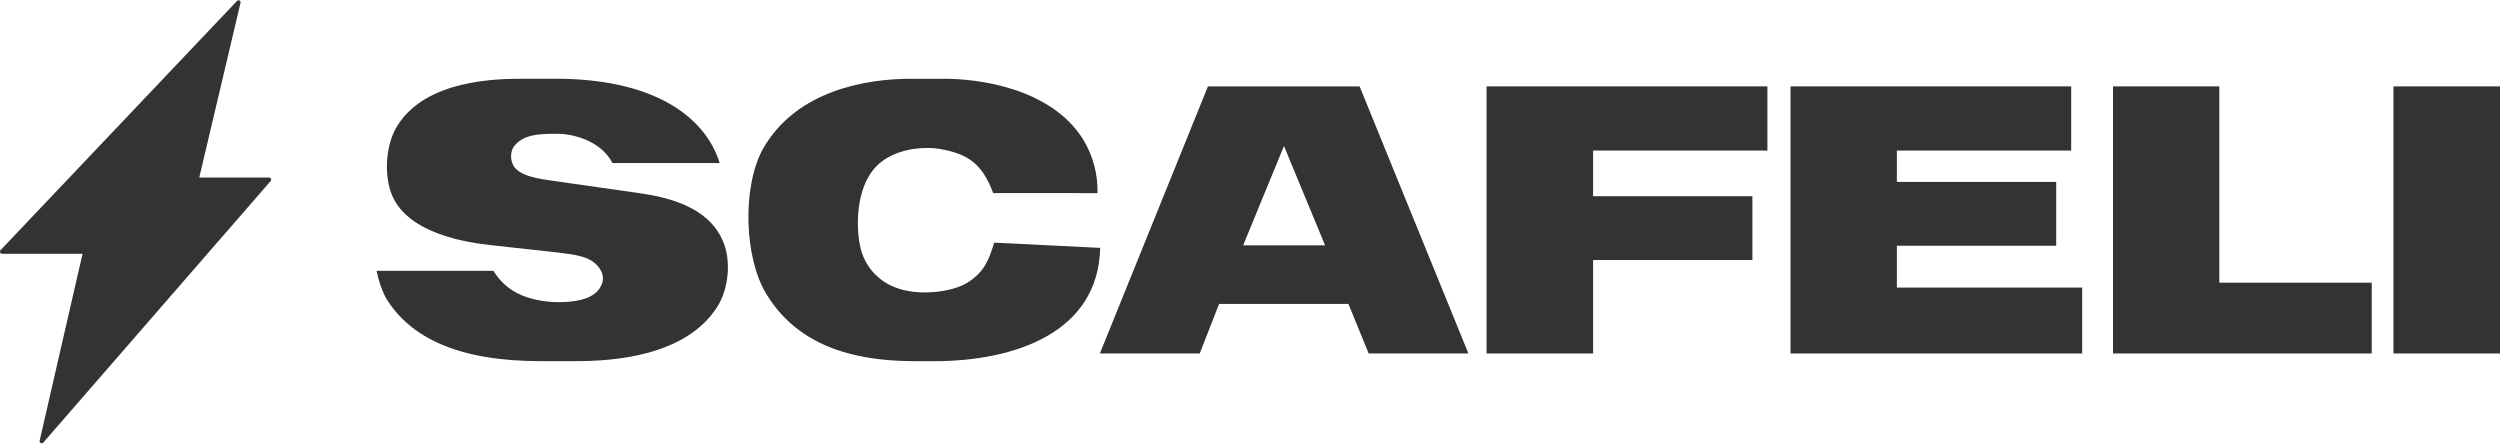
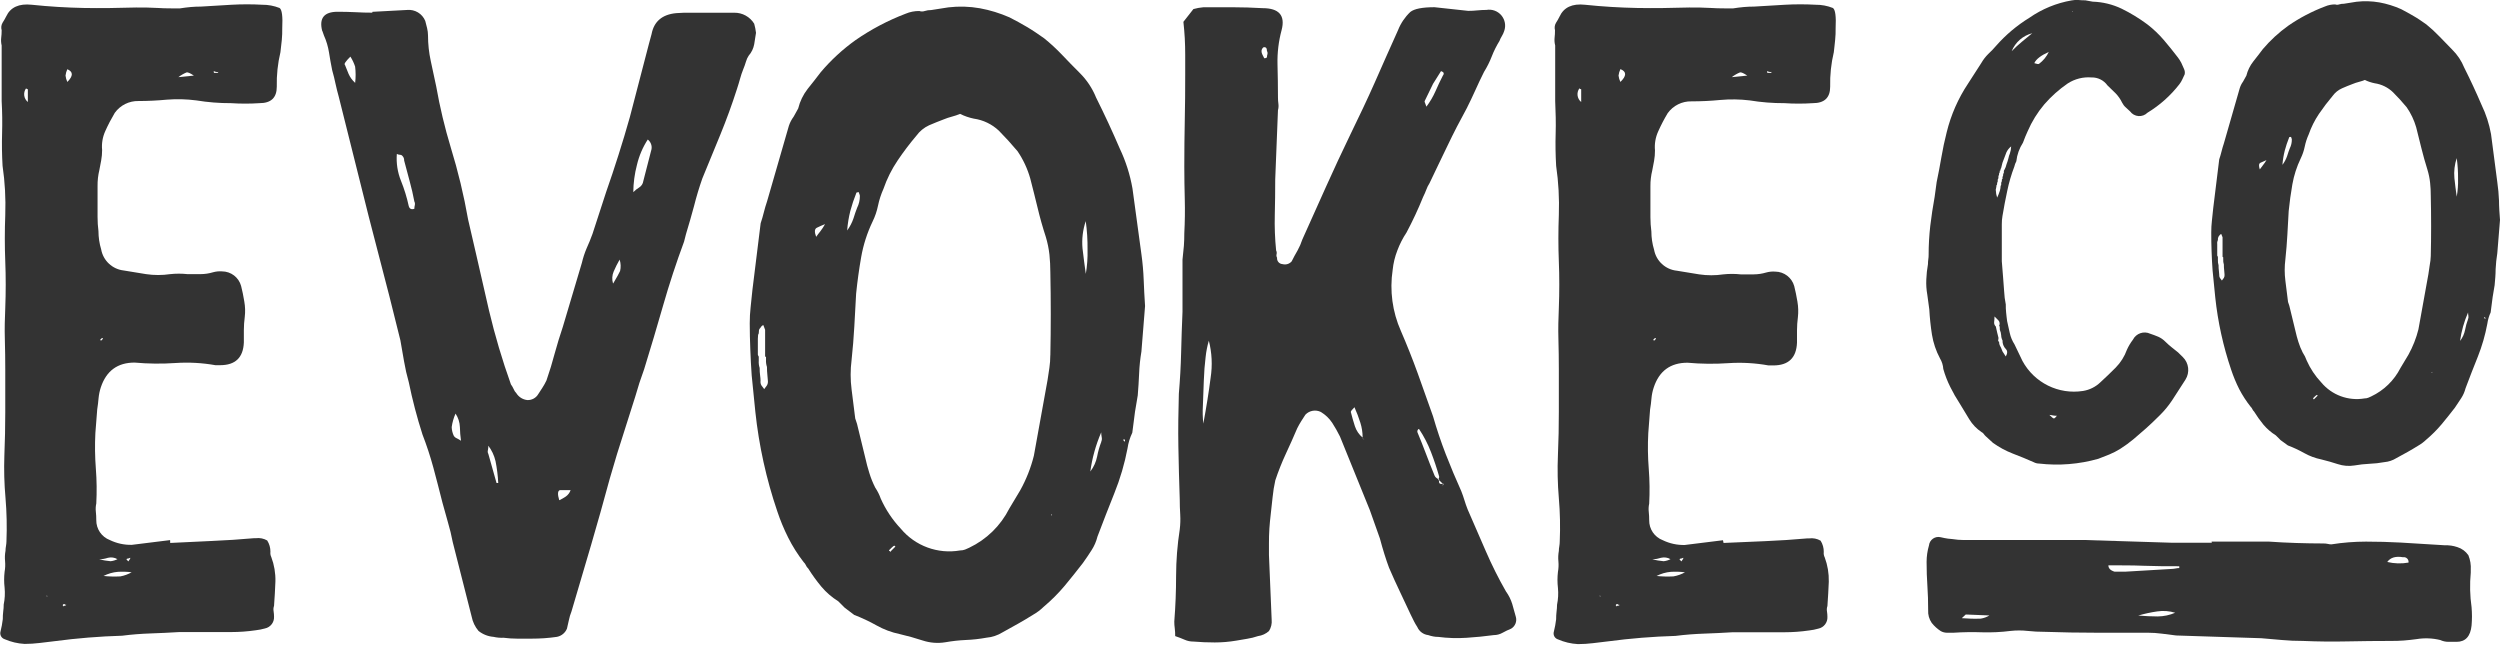
- <svg xmlns="http://www.w3.org/2000/svg" viewBox="0 0 516.29 91.57">
+ <svg xmlns="http://www.w3.org/2000/svg" viewBox="0 0 526.85 135.74">
  <defs>
    <style>.cls-1{fill:#333;}</style>
  </defs>
  <g id="Camada_2" data-name="Camada 2">
    <g id="Camada_1-2" data-name="Camada 1">
-       <path class="cls-1" d="M49,.14.12,51.65a.45.45,0,0,0,.33.76h16.6L8.19,91a.44.44,0,0,0,.76.39l46.94-54a.43.43,0,0,0-.32-.72H41.15L49.68.54A.43.43,0,0,0,49,.14Z" />
-       <path class="cls-1" d="M126.49,33.68c-2.45-4.75-8.36-6.05-11.31-6.05-3.6,0-7.34,0-9.22,2.88a4,4,0,0,0-.07,3.39c1,2.52,5.84,3.09,8.36,3.45l17.64,2.52c5.69.8,14.18,2.67,17.28,9.65,1.87,3.89,1.44,10-1.08,13.9-6.55,10.22-21.6,11.16-29.09,11.16h-7.42c-16.63,0-26.93-4.68-32-13.25a21.1,21.1,0,0,1-1.8-5.4h24.12a12.75,12.75,0,0,0,2.31,2.81c4.17,3.89,11.37,4,14.76,3.38,1.73-.29,4.25-1,5.18-3.17a3.16,3.16,0,0,0-.07-3.09c-1.66-3-5.11-3.24-9.86-3.82l-12.46-1.37c-5.55-.57-17.35-2.44-20.74-10.22-1.8-4.11-1.44-10.87,1.22-14.76,6-9.22,20.31-9.43,25.71-9.43h6.84c19.44,0,30.68,7.27,33.84,17.42Z" />
-       <path class="cls-1" d="M205.11,39.87c-2.3-6.12-5.26-8.06-10.8-9.07-3.6-.65-9.72-.14-13.32,3.53-4.47,4.61-4.11,13-3.39,16.34A11.51,11.51,0,0,0,185,59.39c4.54,1.8,11.52,1,14.76-1,3.46-2.16,4.47-4.68,5.55-8.28l21.89,1.08c-.36,17.42-17.5,23.4-34.28,23.4h-3.67c-9.29,0-23.48-1.37-31-13.9-4.54-7.41-5-21.89-.8-29.74,6.92-12.45,21.75-14.68,30.61-14.68h7.13c6.4,0,21.89,1.72,28.58,12.67a20.24,20.24,0,0,1,2.88,10.94Z" />
-       <path class="cls-1" d="M280.78,17.84,303.25,73h-20.6l-4.17-10.23H251.76l-4,10.23H227.14l22.32-55.16Zm-7.13,32.83-8.49-20.52-8.43,20.52Z" />
-       <path class="cls-1" d="M365,17.84V31.09H329v9.43h32.9V53.7H329V73H307V17.84Z" />
-       <path class="cls-1" d="M427.73,17.84V31.09h-36v6.48h32.91V50.75H391.73v8.64H430V73H369.77V17.84Z" />
-       <path class="cls-1" d="M458.33,17.84V58.38H489.8V73H436.37V17.84Z" />
-       <path class="cls-1" d="M516.29,73h-22V17.84h22Z" />
+       <path class="cls-1" d="M35.87,114.42,44.7,114c2.94-.12,5.88-.32,8.83-.58h.38a3.8,3.8,0,0,1,2.4.48,4.38,4.38,0,0,1,.68,2.38,2,2,0,0,0,.19,1.14,13.56,13.56,0,0,1,.86,5.13c-.06,1.65-.16,3.36-.29,5.13a2.23,2.23,0,0,0-.09,1.14,7.49,7.49,0,0,1,.09,1.14,2.4,2.4,0,0,1-1.92,2.48,11.88,11.88,0,0,1-1.92.38,36,36,0,0,1-5.18.38H37.79q-3.07.19-6.05.29c-2,.07-4,.22-6,.48a138.84,138.84,0,0,0-14.21,1.15c-1,.13-2.08.26-3.17.38a26.68,26.68,0,0,1-3.16.2,12.17,12.17,0,0,1-4.23-1,1.32,1.32,0,0,1-.86-1.63,19.77,19.77,0,0,0,.48-2.6,12.54,12.54,0,0,1,.09-1.63,9.39,9.39,0,0,0,.1-1.44,11.81,11.81,0,0,0,.19-3.55,14.45,14.45,0,0,1,0-3.36,8.23,8.23,0,0,0,.1-2.21,7.87,7.87,0,0,1,.09-2.21,5.57,5.57,0,0,1,.1-1,6.52,6.52,0,0,0,.1-1,72.83,72.83,0,0,0-.2-9.12A72.8,72.8,0,0,1,.92,96q.19-4.6.19-9.12V77.94q0-3.25-.09-6.52c-.07-2.18,0-4.35.09-6.53q.19-5,0-9.79t0-9.79A57.59,57.59,0,0,0,.54,34.94q-.2-3.46-.1-6.82T.35,21.31V9.59A4.72,4.72,0,0,1,.25,8a12.35,12.35,0,0,0,.1-1.63A2,2,0,0,1,.54,4.79a14.16,14.16,0,0,0,.77-1.34Q2.65.57,6.68,1c3.71.39,7.39.61,11,.68s7.33,0,11-.1c1.54,0,3.07,0,4.61.1s3.07.09,4.61.09c.77-.12,1.53-.22,2.3-.29s1.47-.09,2.11-.09L48.83,1a57.46,57.46,0,0,1,6.43,0,9.7,9.7,0,0,1,3.65.68c.51.32.7,1.76.57,4.31,0,.77,0,1.57-.09,2.41s-.17,1.69-.29,2.59a28.54,28.54,0,0,0-.77,7.29q0,3.47-3.65,3.46a45.42,45.42,0,0,1-6,0,43.81,43.81,0,0,1-7.3-.58A29.75,29.75,0,0,0,35.19,21c-2,.19-4,.29-6,.29a6,6,0,0,0-5,2.49,37.22,37.22,0,0,0-2,3.84,7.86,7.86,0,0,0-.67,4,12.11,12.11,0,0,1-.2,2.21c-.13.71-.25,1.38-.38,2a13.61,13.61,0,0,0-.38,3.36v6.53a23.47,23.47,0,0,0,.19,3,13.43,13.43,0,0,0,.57,3.84A5.44,5.44,0,0,0,26.07,57l4.71.77a17.35,17.35,0,0,0,5.09,0,17,17,0,0,1,3.64,0H42.3a9.31,9.31,0,0,0,2.59-.39,5.53,5.53,0,0,1,1.92-.19,4.18,4.18,0,0,1,4,3.07c.26,1,.48,2.11.67,3.26a11,11,0,0,1,.1,3.27,22.13,22.13,0,0,0-.19,2.78v2.6c-.13,3.2-1.8,4.79-5,4.79h-1A34.82,34.82,0,0,0,37,76.5a54.33,54.33,0,0,1-8.64-.09c-3.59,0-5.95,1.74-7.11,5.21a10.65,10.65,0,0,0-.48,2.32c-.06.77-.16,1.54-.28,2.31l-.39,5a58.66,58.66,0,0,0,.1,7.52,56.19,56.19,0,0,1,.09,7.34,5.2,5.2,0,0,0-.09,1.73,15.28,15.28,0,0,1,.09,1.74,4.44,4.44,0,0,0,2.88,4.24,10.09,10.09,0,0,0,4.61,1l8.07-1Zm-30-95.61a.53.53,0,0,1-.38-.19,2.12,2.12,0,0,0,.38,2.88ZM9.75,125.56l.2.19v-.19ZM14,127.48a.4.4,0,0,1-.29-.09.38.38,0,0,0-.29-.1l-.19.19a.37.37,0,0,0,.1.29c.06.06.09,0,.09-.1A.78.78,0,0,0,14,127.48Zm.19-112.9a4.31,4.31,0,0,0-.38,1.35,4.2,4.2,0,0,0,.38,1.34Q16.09,15.37,14.17,14.58Zm6.72,103.3a17.43,17.43,0,0,0,2.4.39,4.14,4.14,0,0,0,1.44-.43,2.66,2.66,0,0,0-2-.29A6.74,6.74,0,0,1,20.89,117.88Zm.19-46.27.19.19.39-.38a.17.17,0,0,0-.19-.19Zm6.72,49a15.7,15.7,0,0,0-3-.1,8,8,0,0,0-3,.87,23.24,23.24,0,0,0,3.55.09A7.71,7.71,0,0,0,27.8,120.57Zm-.77-2.3.39-.58v-.19a1.45,1.45,0,0,1-.58.19.17.17,0,0,0-.19.19ZM40.86,15.93c-.77-.51-1.28-.74-1.54-.67a7.55,7.55,0,0,0-1.73,1Zm4.22-.58h.77l.19-.19a1.52,1.52,0,0,1-1-.19Z" />
+       <path class="cls-1" d="M78.49,2.49l7.29-.39a3.75,3.75,0,0,1,3.84,2.31c.13.51.26,1,.39,1.53a6.83,6.83,0,0,1,.19,1.54,25.24,25.24,0,0,0,.58,5.38q.57,2.69,1.15,5.37A111,111,0,0,0,95,31.1a124.46,124.46,0,0,1,3.65,15.17l1.73,7.48,2.68,11.71A147.16,147.16,0,0,0,107.67,81a5.64,5.64,0,0,1,.58,1,2.57,2.57,0,0,0,.57.87,3.11,3.11,0,0,0,2.31,1.44,2.54,2.54,0,0,0,2.3-1.25c.26-.38.54-.83.87-1.34s.6-1,.86-1.54q1-2.88,1.73-5.67c.51-1.85,1.08-3.74,1.73-5.66l4-13.44a18.9,18.9,0,0,1,1-3.07c.45-1,.87-2,1.25-3.07l2.88-8.84c.9-2.55,1.76-5.15,2.59-7.77s1.64-5.28,2.4-8l4-15.36.57-2.11q.76-4,5.19-4.42A32.44,32.44,0,0,1,146,2.68h8.73A4.85,4.85,0,0,1,158.94,5a12.31,12.31,0,0,1,.38,1.92c-.13.77-.26,1.57-.38,2.41a5,5,0,0,1-1.16,2.4,4.36,4.36,0,0,0-.57,1.24,15.93,15.93,0,0,1-.58,1.63,18.39,18.39,0,0,0-.67,2c-.19.71-.42,1.44-.67,2.21q-1.54,4.8-3.46,9.5T148,37.63q-1,2.86-1.73,5.76c-.51,1.92-1.09,3.9-1.72,6l-.39,1.53c-1.66,4.48-3.14,9-4.41,13.44s-2.63,9-4,13.44q-.57,1.55-1,2.88t-.87,2.88l-3.84,12.1-1.53,5.18q-1.92,7.11-3.94,14t-4.13,14a10.75,10.75,0,0,0-.57,1.92c-.13.64-.26,1.21-.39,1.72a2.88,2.88,0,0,1-2.11,1.73c-.89.13-1.79.23-2.69.29s-1.79.09-2.68.09H109a22.79,22.79,0,0,1-2.88-.19,7.74,7.74,0,0,1-2.12-.19,5.79,5.79,0,0,1-3.16-1.25,6.6,6.6,0,0,1-1.44-3l-4-15.75a40.61,40.61,0,0,0-1-4.13c-.38-1.34-.76-2.71-1.15-4.12-.64-2.56-1.28-5-1.92-7.4a70.67,70.67,0,0,0-2.3-7,106.08,106.08,0,0,1-2.88-11,41.31,41.31,0,0,1-1-4.41c-.26-1.54-.52-3-.77-4.42l-2.3-9.22L77.72,45.69,71.38,20.35c-.25-.9-.48-1.8-.67-2.69S70.3,15.8,70,14.78c-.26-1.28-.48-2.53-.67-3.75a14.19,14.19,0,0,0-1.06-3.55c-.26-.77-.38-1.08-.38-1q-1-4,3.26-4,1.92,0,3.75.09c1.21.07,2.4.1,3.55.1Zm-3.65,15a14.13,14.13,0,0,0,0-3.45,9.29,9.29,0,0,0-1-2.11c-1,1-1.41,1.6-1.15,1.73.25.64.51,1.28.77,1.91A5.55,5.55,0,0,0,74.84,17.46ZM87.32,44a3,3,0,0,1,.1-.77,1.11,1.11,0,0,0-.1-.77q-.39-2.1-1-4.32c-.38-1.46-.77-2.91-1.15-4.31a1.27,1.27,0,0,0-.39-1,.55.55,0,0,0-.38-.2,1.68,1.68,0,0,1-.77-.19,12.57,12.57,0,0,0,.87,5.66,32.29,32.29,0,0,1,1.63,5.29C86.29,44,86.68,44.22,87.32,44ZM96,87.16A10.72,10.72,0,0,0,95.19,90a4.67,4.67,0,0,0,.39,1.73,1.19,1.19,0,0,0,.57.58,8.13,8.13,0,0,1,1,.57A22.79,22.79,0,0,1,96.92,90,5.53,5.53,0,0,0,96,87.16Zm6.91,6.72a4.22,4.22,0,0,1-.09,1,1,1,0,0,0,.09.77l1.73,6.14H105a31.59,31.59,0,0,0-.57-4.6A8.52,8.52,0,0,0,102.87,93.88Zm15,11.52a10.83,10.83,0,0,0,1.34-.77,2.75,2.75,0,0,0,1-1.34H118C117.53,103.42,117.46,104.12,117.85,105.4Zm11.33-45.69c.76-1.28,1.24-2.15,1.44-2.6a4.43,4.43,0,0,0-.1-2.4,23.25,23.25,0,0,0-1.25,2.5A3.68,3.68,0,0,0,129.18,59.71Zm7.29-30.34a17.05,17.05,0,0,0-2.3,5.38,23.32,23.32,0,0,0-.77,5.75,6,6,0,0,1,1.25-1,1.87,1.87,0,0,0,.86-1.34l1.73-6.72A2.13,2.13,0,0,0,136.47,29.37Z" />
+       <path class="cls-1" d="M240.54,53.56c.25,1.79.41,3.59.48,5.38s.16,3.64.29,5.56l-.77,9.6a36.22,36.22,0,0,0-.48,4.61c-.07,1.54-.16,3.08-.29,4.61l-.58,3.46-.57,4.41a11.19,11.19,0,0,0-1,3.27,50.43,50.43,0,0,1-2.79,9.5q-1.81,4.52-3.55,9.12a9.47,9.47,0,0,1-1.25,2.88c-.57.9-1.18,1.79-1.82,2.69q-1.92,2.49-3.84,4.8a36.16,36.16,0,0,1-4.42,4.42,10.87,10.87,0,0,1-2.3,1.72c-1,.64-2.05,1.25-3.07,1.83l-3.27,1.82a7.77,7.77,0,0,1-3.45,1.15,30.7,30.7,0,0,1-4.32.48,33.58,33.58,0,0,0-4.32.48,10.07,10.07,0,0,1-4.8-.38q-2.31-.76-4.8-1.34a17.07,17.07,0,0,1-4.9-1.83,35.61,35.61,0,0,0-4.7-2.21L178,128.06l-1.35-1.35a15,15,0,0,1-3.55-3.07,35.83,35.83,0,0,1-2.78-3.84,1.76,1.76,0,0,1-.48-.67,2,2,0,0,0-.48-.67,31.49,31.49,0,0,1-3.27-5.19,41.67,41.67,0,0,1-2.3-5.56,96.85,96.85,0,0,1-4.61-20.93l-.77-7.68c-.13-1.79-.22-3.62-.29-5.47S158,70,158,68.15a30.68,30.68,0,0,1,.19-3.45c.13-1.16.25-2.37.38-3.65l1.73-14c.26-.76.48-1.53.67-2.3s.42-1.54.68-2.31l4.6-15.93a6.88,6.88,0,0,1,1-1.92c.13-.26.29-.54.48-.86s.35-.61.48-.87a11,11,0,0,1,2-4.13c1-1.21,1.89-2.4,2.78-3.55a40.35,40.35,0,0,1,7.3-6.72,49.44,49.44,0,0,1,10.56-5.57,7.26,7.26,0,0,1,2.88-.57,1.74,1.74,0,0,0,1.15,0,4.22,4.22,0,0,1,1.35-.2l3.64-.57a22.83,22.83,0,0,1,6.63.19,28.22,28.22,0,0,1,6.24,1.92c1.28.64,2.49,1.32,3.65,2s2.36,1.5,3.64,2.4a40,40,0,0,1,3.84,3.55c1.16,1.22,2.37,2.47,3.65,3.74a15.39,15.39,0,0,1,3.46,5.19c.89,1.79,1.76,3.58,2.59,5.37s1.63,3.59,2.4,5.38a32.79,32.79,0,0,1,2.69,8.45ZM161.63,81.21a1.59,1.59,0,0,0,.19-1,11.34,11.34,0,0,0-.1-1.15,15,15,0,0,1-.09-1.73,3.94,3.94,0,0,1-.2-1.54v-.57c-.13,0-.19-.07-.19-.2V69.5l-.38-1a1,1,0,0,0-.48.38,1.64,1.64,0,0,1-.29.39c-.13.12-.19.44-.19,1-.13.12-.19.51-.19,1.15v3.26a.4.4,0,0,0,.09.29.42.42,0,0,1,.1.29V76a4,4,0,0,0,.19,1.54,10.75,10.75,0,0,0,.1,1.63,8.48,8.48,0,0,1,.09,1.06,1.52,1.52,0,0,0,.19,1l.58.77ZM172,49.91c.26-.38.55-.76.87-1.15a11.65,11.65,0,0,0,1-1.53c-.64.25-1.21.51-1.72.76S171.61,48.89,172,49.91Zm8.45-9.21a32.81,32.81,0,0,0-1.25,3.74,24.42,24.42,0,0,0-.67,4.13A9.36,9.36,0,0,0,179.87,46c.25-.83.51-1.57.76-2.21a5.44,5.44,0,0,0,.58-2.5.8.8,0,0,0-.1-.38.92.92,0,0,1-.09-.39C180.63,40.5,180.44,40.57,180.44,40.7Zm40.9,34.17q.18-8.64,0-17.47c0-1.28-.07-2.52-.19-3.74a21,21,0,0,0-.77-3.75q-1-3.06-1.73-6.14c-.51-2.05-1-4.1-1.54-6.14a19.84,19.84,0,0,0-2.68-5.76q-1.94-2.31-3.94-4.33A9.67,9.67,0,0,0,205.21,25a11.73,11.73,0,0,1-2.88-1,13.5,13.5,0,0,1-1.73.58,13.5,13.5,0,0,0-1.73.58c-1,.38-2.05.8-3.07,1.24a6.85,6.85,0,0,0-2.69,2.21,59.42,59.42,0,0,0-3.93,5.19,25.68,25.68,0,0,0-3,6,17.31,17.31,0,0,0-1.15,3.55,14,14,0,0,1-1.15,3.36,28.94,28.94,0,0,0-2.4,7.49q-.67,3.84-1.06,7.68-.19,3.45-.38,6.91t-.58,7.1a24.34,24.34,0,0,0,0,6.15c.26,2,.51,4.1.77,6.14l.38,1.15,1.73,7.11c.26,1.15.54,2.24.87,3.26a19.35,19.35,0,0,0,1.24,3.07,10,10,0,0,1,1.16,2.31,22.81,22.81,0,0,0,4.22,6.33A13.3,13.3,0,0,0,202.33,116a2.85,2.85,0,0,0,1.06-.19l.86-.38a18.24,18.24,0,0,0,8.45-8.26l2.3-3.84a29.85,29.85,0,0,0,2.88-7.3l2.88-15.93c.13-.9.26-1.76.39-2.6A18,18,0,0,0,221.34,74.87ZM188.7,115.19l-.19-.19c-.13,0-.33.13-.58.39l-.58.57c0,.13.07.19.2.19v.2l.57-.58Zm33-6.91a.17.17,0,0,1-.19.19l.19.2Zm7.11-50.49a26.5,26.5,0,0,0,.38-5.19,40.62,40.62,0,0,0-.38-6,14.07,14.07,0,0,0-.68,5.76C228.35,54.2,228.57,56,228.83,57.79Zm3.26,35.32a1.55,1.55,0,0,0,.1-1,5.39,5.39,0,0,1-.1-1,31.81,31.81,0,0,0-2.3,8.26,7.59,7.59,0,0,0,1.44-3.17A18.1,18.1,0,0,1,232.09,93.11Zm5-.38-.19-.19-.19.19.38.38Z" />
+       <path class="cls-1" d="M319.45,130a2.2,2.2,0,0,1-1,2.49,16.1,16.1,0,0,0-1.82.87,3.73,3.73,0,0,1-1.83.48q-2.88.39-5.76.57a30.69,30.69,0,0,1-5.95-.19,5,5,0,0,1-1.06-.1,7.53,7.53,0,0,1-1.05-.28,2.88,2.88,0,0,1-2.31-1.73,11.4,11.4,0,0,1-.67-1.15c-.19-.39-.42-.83-.67-1.35q-1.15-2.49-2.3-4.89t-2.31-5.09q-1-2.69-1.92-6.15l-2.11-5.95L282.39,92a30.43,30.43,0,0,0-1.63-2.88,7.57,7.57,0,0,0-2.4-2.3,2.79,2.79,0,0,0-3.26.57q-.39.59-.87,1.35a16.84,16.84,0,0,0-.86,1.53q-1.15,2.7-2.4,5.38a53.34,53.34,0,0,0-2.21,5.57,28.88,28.88,0,0,0-.57,3.55c-.13,1.22-.26,2.4-.39,3.55s-.22,2-.29,3.07-.09,2.05-.09,3.07v2.5l.57,13.63a3.76,3.76,0,0,1-.57,2.4,4.31,4.31,0,0,1-2.31,1.06,13.56,13.56,0,0,1-2.3.57l-2.3.39a27.13,27.13,0,0,1-4.52.38c-1.47,0-3-.06-4.51-.19a4.34,4.34,0,0,1-1.82-.38c-.58-.26-1.25-.51-2-.77a12.54,12.54,0,0,0-.09-1.63,9.39,9.39,0,0,1-.1-1.44q.38-4.8.38-9.6a64.83,64.83,0,0,1,.77-9.8,17.37,17.37,0,0,0,.1-3.16c-.07-1.09-.1-2.15-.1-3.17-.13-3.71-.22-7.42-.29-11.14s0-7.42.1-11.13q.38-4.43.48-8.64t.29-8.64V54.71c.12-1,.22-2,.29-2.88s.09-1.79.09-2.68c.13-2.44.16-4.8.1-7.11s-.1-4.61-.1-6.91q0-5,.1-9.79t.09-9.6V11.51q0-1.72-.09-3.45c-.07-1.16-.16-2.31-.29-3.46l2.11-2.69a10.94,10.94,0,0,1,2.11-.38h6.24c2,0,4.07.07,6.24.19,3.46,0,4.8,1.54,4,4.61a25.25,25.25,0,0,0-.87,7.2c.06,2.37.1,4.7.1,7a8.74,8.74,0,0,0,.09,1.34,3.39,3.39,0,0,1-.09,1.35l-.58,14.59q0,3.84-.09,7.49a59.35,59.35,0,0,0,.28,7.48,1.11,1.11,0,0,1,.1.77,1,1,0,0,0,.1.77,1.22,1.22,0,0,0,1.15,1.34,1.89,1.89,0,0,0,1.92-.57c.38-.77.8-1.54,1.25-2.31a13,13,0,0,0,1-2.3q2.49-5.57,5-11.14c1.67-3.71,3.39-7.42,5.19-11.13s3.48-7.2,5.09-10.85,3.23-7.33,4.89-11a10.66,10.66,0,0,1,2.59-3.84q1.25-1,5.09-1l7.11.77a17.9,17.9,0,0,0,1.92-.1c.63-.06,1.27-.1,1.92-.1a3.36,3.36,0,0,1,3.16,1.16A3.37,3.37,0,0,1,317,6.52a5.11,5.11,0,0,1-.48,1.06A5.6,5.6,0,0,0,316,8.63a19.94,19.94,0,0,0-1.63,3.27,19.46,19.46,0,0,1-1.63,3.26c-.64,1.28-1.25,2.56-1.82,3.84s-1.19,2.56-1.83,3.84c-1.41,2.56-2.75,5.16-4,7.78s-2.56,5.28-3.84,8a6.54,6.54,0,0,0-.67,1.35,15.78,15.78,0,0,1-.67,1.53A79.48,79.48,0,0,1,296.41,49a18.4,18.4,0,0,0-1.92,3.75,15.6,15.6,0,0,0-1,4.13,23.2,23.2,0,0,0,1.73,12.86q1.92,4.43,3.55,8.93T302,87.74c.77,2.68,1.66,5.34,2.69,8s2.11,5.21,3.26,7.77c.25.64.48,1.28.67,1.92s.42,1.28.67,1.92l3.84,8.83a85.37,85.37,0,0,0,4.23,8.45,9,9,0,0,1,1.34,2.69ZM253.59,89.27c.64-3.45,1.16-6.68,1.54-9.69a19.36,19.36,0,0,0-.38-7.78,19.53,19.53,0,0,0-.68,3.46c-.19,1.53-.32,3.2-.38,5s-.13,3.52-.19,5.18A22.06,22.06,0,0,0,253.59,89.27ZM267,12.09a1.93,1.93,0,0,1,.1-.67.88.88,0,0,0-.1-.67c0-.64-.25-.9-.76-.77a1.09,1.09,0,0,0-.39.77,1.64,1.64,0,0,0,.19.76l.39.77A.77.77,0,0,0,267,12.09Zm20.55,80.64-.39-.38v-.2a10.29,10.29,0,0,0-.48-3.07,30.84,30.84,0,0,0-1.24-3.26c-.52.51-.77.83-.77,1,.25,1,.54,2,.86,3a5.26,5.26,0,0,0,1.63,2.4v.2Zm16.51,10a1.12,1.12,0,0,1,.19-.77h-.19l-.77-.76V101h-.19a.74.74,0,0,0,.19-.57q-.76-2.68-1.73-5.18a24.69,24.69,0,0,0-2.49-4.81h-.19a.8.8,0,0,0-.2.58c.64,1.54,1.25,3.07,1.83,4.61s1.18,3.07,1.82,4.61a1.05,1.05,0,0,0,.39.48,1.75,1.75,0,0,1,.38.28v.2h.19c-.13.64.13.89.77.76Zm-3.84-81.4a.8.8,0,0,0,.1.38c.06.13.15.38.28.77a16.58,16.58,0,0,0,1.92-3.27c.51-1.15,1-2.23,1.54-3.26a.65.65,0,0,0,.19-.48q0-.29-.57-.48L302,17.66Z" />
+       <path class="cls-1" d="M363.22,114.42l8.84-.38c2.94-.12,5.88-.32,8.83-.58h.38a3.8,3.8,0,0,1,2.4.48,4.32,4.32,0,0,1,.67,2.38,1.94,1.94,0,0,0,.2,1.14,13.76,13.76,0,0,1,.86,5.13c-.07,1.65-.16,3.36-.29,5.13a2.23,2.23,0,0,0-.09,1.14,7.49,7.49,0,0,1,.09,1.14,2.4,2.4,0,0,1-1.92,2.48,11.88,11.88,0,0,1-1.92.38,36,36,0,0,1-5.18.38H365.14q-3.08.19-6,.29c-2,.07-4,.22-6.05.48a138.84,138.84,0,0,0-14.21,1.15c-1,.13-2.08.26-3.17.38a26.71,26.71,0,0,1-3.17.2,12.17,12.17,0,0,1-4.22-1,1.31,1.31,0,0,1-.86-1.63,19.77,19.77,0,0,0,.48-2.6,12.54,12.54,0,0,1,.09-1.63,10.85,10.85,0,0,0,.1-1.44,11.81,11.81,0,0,0,.19-3.55,14.45,14.45,0,0,1,0-3.36,8.23,8.23,0,0,0,.1-2.21,7.87,7.87,0,0,1,.09-2.21,5.57,5.57,0,0,1,.1-1,6.33,6.33,0,0,0,.09-1,71,71,0,0,0-.19-9.12,70.94,70.94,0,0,1-.19-9.12q.2-4.6.19-9.12V77.94q0-3.25-.09-6.52c-.07-2.18,0-4.35.09-6.53q.19-5,0-9.79t0-9.79a57.59,57.59,0,0,0-.57-10.37c-.13-2.31-.17-4.58-.1-6.82s0-4.51-.1-6.81V9.59A4.69,4.69,0,0,1,327.61,8a12.54,12.54,0,0,0,.09-1.63,2,2,0,0,1,.2-1.54,12.31,12.31,0,0,0,.76-1.34Q330,.57,334,1c3.71.39,7.39.61,11,.68s7.33,0,11-.1c1.54,0,3.07,0,4.61.1s3.07.09,4.61.09c.76-.12,1.53-.22,2.3-.29s1.47-.09,2.11-.09L376.18,1a57.64,57.64,0,0,1,6.44,0,9.58,9.58,0,0,1,3.64.68c.51.32.71,1.76.58,4.31,0,.77,0,1.57-.1,2.41s-.16,1.69-.28,2.59a28.54,28.54,0,0,0-.77,7.29q0,3.47-3.65,3.46a45.42,45.42,0,0,1-6,0,43.81,43.81,0,0,1-7.3-.58,29.77,29.77,0,0,0-6.24-.09q-3,.29-6.05.29a6,6,0,0,0-5,2.49,35.36,35.36,0,0,0-2,3.84,7.87,7.87,0,0,0-.68,4,12.12,12.12,0,0,1-.19,2.21c-.13.71-.26,1.38-.38,2a13.59,13.59,0,0,0-.39,3.36v6.53a23.52,23.52,0,0,0,.2,3,13.43,13.43,0,0,0,.57,3.84,5.44,5.44,0,0,0,4.8,4.42l4.71.77a17.28,17.28,0,0,0,5.08,0,17.12,17.12,0,0,1,3.65,0h2.79a9.31,9.31,0,0,0,2.59-.39,5.53,5.53,0,0,1,1.92-.19,4.19,4.19,0,0,1,4,3.07c.25,1,.48,2.11.67,3.26a11.72,11.72,0,0,1,.1,3.27,22.13,22.13,0,0,0-.19,2.78v2.6c-.13,3.2-1.8,4.79-5,4.79h-1a34.71,34.71,0,0,0-8.44-.48,54.33,54.33,0,0,1-8.64-.09q-5.39,0-7.11,5.21a10.09,10.09,0,0,0-.48,2.32c-.06.77-.16,1.54-.29,2.31l-.38,5a56.89,56.89,0,0,0,.1,7.52,56.19,56.19,0,0,1,.09,7.34,5.2,5.2,0,0,0-.09,1.73,15.28,15.28,0,0,1,.09,1.74,4.44,4.44,0,0,0,2.88,4.24,10.09,10.09,0,0,0,4.61,1l8.06-1Zm-30-95.61a.52.52,0,0,1-.38-.19,2.12,2.12,0,0,0,.38,2.88Zm3.84,106.75.19.19v-.19Zm4.23,1.92a.4.4,0,0,1-.29-.09.38.38,0,0,0-.29-.1l-.19.19a.4.4,0,0,0,.09.29c.07.06.1,0,.1-.1A.8.8,0,0,0,341.34,127.48Zm.19-112.9a4.42,4.42,0,0,0-.39,1.35,4.31,4.31,0,0,0,.39,1.34Q343.45,15.37,341.53,14.58Zm6.72,103.3a17.43,17.43,0,0,0,2.4.39,4.14,4.14,0,0,0,1.44-.43,2.66,2.66,0,0,0-2-.29A6.74,6.74,0,0,1,348.25,117.88Zm.19-46.27.19.19.39-.38c0-.13-.07-.19-.2-.19Zm6.72,49a15.83,15.83,0,0,0-3-.1,7.94,7.94,0,0,0-3,.87,23.24,23.24,0,0,0,3.55.09A7.8,7.8,0,0,0,355.16,120.57Zm-.77-2.3.39-.58v-.19a1.45,1.45,0,0,1-.58.19.17.17,0,0,0-.19.19ZM368.22,15.93c-.77-.51-1.28-.74-1.54-.67a7.55,7.55,0,0,0-1.73,1Zm4.22-.58h.77l.19-.19a1.52,1.52,0,0,1-1-.19Z" />
+       <path class="cls-1" d="M460,75.24a3.81,3.81,0,0,1,.56,4.77l-2.8,4.34a19.93,19.93,0,0,1-2.53,3.09c-.93.93-1.91,1.87-2.94,2.8-.84.75-1.71,1.5-2.59,2.24a26,26,0,0,1-2.88,2.11,15.79,15.79,0,0,1-2.31,1.19c-.8.33-1.57.63-2.32.91a32.15,32.15,0,0,1-12.47,1,2.41,2.41,0,0,1-1.12-.28q-2.25-1-4.42-1.82A18.91,18.91,0,0,1,420,93.33l-1.54-1.41a2.76,2.76,0,0,1-.42-.49,1.06,1.06,0,0,0-.42-.35A8.65,8.65,0,0,1,415,88.35c-.66-1.07-1.31-2.17-2-3.3a32.85,32.85,0,0,1-2-3.5,21.24,21.24,0,0,1-1.47-3.79,5,5,0,0,0-.7-2.24,16.1,16.1,0,0,1-1.69-5,53.32,53.32,0,0,1-.56-5.32l-.42-3.09a14.19,14.19,0,0,1-.21-3.22,23.65,23.65,0,0,1,.35-3.23,6.93,6.93,0,0,1,.07-1,5.7,5.7,0,0,0,.07-1,53.57,53.57,0,0,1,.35-6.1c.24-2,.54-4,.92-6.1l.42-3.08q.56-2.67,1-5.26t1.12-5.26a32.34,32.34,0,0,1,4.49-10.23l2.8-4.35A9,9,0,0,1,419,11.38a20.23,20.23,0,0,0,1.68-1.75,30.79,30.79,0,0,1,7-5.89A22.19,22.19,0,0,1,436.56.09,5.46,5.46,0,0,1,438,0c.51.05,1,.07,1.47.07.93.19,1.45.28,1.54.28a15.26,15.26,0,0,1,6.1,1.48,34.4,34.4,0,0,1,5.4,3.29A23.41,23.41,0,0,1,456,8.43c1,1.17,2,2.41,3,3.72a7.63,7.63,0,0,1,.7,1.12c.19.38.37.8.56,1.26a1.78,1.78,0,0,1,.14,1.13c-.19.37-.35.72-.49,1.05a5,5,0,0,1-.63,1.05,24.83,24.83,0,0,1-6.73,6,2.41,2.41,0,0,1-3.65-.28c-.28-.28-.58-.56-.91-.84a3.19,3.19,0,0,1-.77-1,7.51,7.51,0,0,0-1.4-2L444.13,18a4,4,0,0,0-3.37-1.68,8.06,8.06,0,0,0-5,1.26A26.08,26.08,0,0,0,430.81,22a22.65,22.65,0,0,0-3.51,5.68c-.18.38-.35.75-.49,1.12s-.3.8-.49,1.27a9,9,0,0,0-1.4,3.92,4.25,4.25,0,0,0-.42,1.12A33,33,0,0,0,423,40.26c-.38,1.73-.7,3.48-1,5.26a9.93,9.93,0,0,0-.14,1.75v7.78l.28,3.51c.09.93.16,1.87.21,2.8a17.71,17.71,0,0,0,.35,2.8c0,.57,0,1.13.07,1.69s.11,1.17.21,1.82c.18.84.37,1.68.56,2.52a7.41,7.41,0,0,0,1,2.39l1.68,3.5a12.34,12.34,0,0,0,12.76,6.31,6.85,6.85,0,0,0,3.65-1.82q1.68-1.54,3.22-3.09a10.38,10.38,0,0,0,2.38-3.78,10.63,10.63,0,0,1,1.26-2.11,2.77,2.77,0,0,1,3.65-1.26q.84.28,1.68.63A4.78,4.78,0,0,1,456.32,72a16.69,16.69,0,0,0,1.34,1.19L459,74.26Zm-37.29-.14c.37-.65.37-1.17,0-1.54a2.46,2.46,0,0,1-.7-1.82,2.37,2.37,0,0,1-.28-1.06,3.34,3.34,0,0,0-.29-1.19c0-.46,0-.74-.14-.84a1,1,0,0,0-.14-1.12l-.84-.84a8.42,8.42,0,0,1-.07,1.12,1.12,1.12,0,0,0,.35,1c.1.47.19.89.28,1.26s.19.75.28,1.12a1.51,1.51,0,0,1-.07.5c0,.14,0,.25.21.35a1.68,1.68,0,0,0,.22.91,4.18,4.18,0,0,1,.35.77,2.32,2.32,0,0,0,.42.77A4.29,4.29,0,0,1,422.68,75.1Zm-2.11-35a5.09,5.09,0,0,0,.28,1.54,4.72,4.72,0,0,0,.28-.63c.1-.23.19-.49.28-.77a1.13,1.13,0,0,1,.08-.35,1.75,1.75,0,0,0,.07-.49.53.53,0,0,1,.14-.42v-.28c0-.19,0-.3.07-.35a.6.6,0,0,0,.07-.35c0-.19,0-.28.14-.28v-.42a.84.84,0,0,0,.14-.56.4.4,0,0,1,.14-.29v-.28a.56.56,0,0,1,.14-.42,3.93,3.93,0,0,0,.42-1.12,10.09,10.09,0,0,0,.42-1.33,3.82,3.82,0,0,1,.28-.91,5.09,5.09,0,0,0,.28-1.54,3.41,3.41,0,0,0-1,1.26L422,34.3l-.28,1.12a.56.56,0,0,0-.14.42c0,.1-.05.14-.15.14v.14a.53.53,0,0,1-.14.42.8.8,0,0,1-.14.57v.28a.56.56,0,0,1-.14.42c0,.37,0,.61-.14.7v.28a.38.38,0,0,1-.14.28,2.15,2.15,0,0,1-.07.56A2.54,2.54,0,0,0,420.57,40.05ZM428.28,7a6.38,6.38,0,0,0-4.34,3.79,26.49,26.49,0,0,1,2.17-2C426.81,8.22,427.54,7.62,428.28,7Zm3.51,3.93c-1.68.75-2.71,1.54-3.08,2.38.56.19.88.24,1,.14A6.72,6.72,0,0,0,431.79,10.89Zm.14,76.55c.47.47.77.7.91.7s.35-.19.63-.56a4.76,4.76,0,0,1-.84-.07A4,4,0,0,0,431.93,87.44Zm4.77-85h.14V2.34Z" />
+       <path class="cls-1" d="M526.28,38.37a37.32,37.32,0,0,1,.36,3.92c0,1.31.11,2.67.21,4.07l-.57,7a29.44,29.44,0,0,0-.35,3.36c0,1.13-.11,2.25-.21,3.37l-.42,2.52-.42,3.23a8.46,8.46,0,0,0-.7,2.38,37.13,37.13,0,0,1-2,6.94q-1.33,3.3-2.59,6.66a7,7,0,0,1-.92,2.1c-.42.66-.86,1.31-1.33,2-.93,1.21-1.87,2.38-2.8,3.5a26.62,26.62,0,0,1-3.23,3.23,8.57,8.57,0,0,1-1.68,1.26c-.75.47-1.5.91-2.24,1.33L505,96.55a5.67,5.67,0,0,1-2.52.84,21.84,21.84,0,0,1-3.15.35,25,25,0,0,0-3.16.35,7.37,7.37,0,0,1-3.5-.28c-1.12-.37-2.29-.7-3.51-1a12.38,12.38,0,0,1-3.57-1.33,25.86,25.86,0,0,0-3.44-1.61l-1.54-1.12-1-1a11.19,11.19,0,0,1-2.6-2.24,26.24,26.24,0,0,1-2-2.8,1.41,1.41,0,0,1-.35-.49,1.32,1.32,0,0,0-.35-.49A23.48,23.48,0,0,1,471.89,82a30.32,30.32,0,0,1-1.69-4.07,70.79,70.79,0,0,1-3.36-15.28L466.28,57c-.1-1.3-.16-2.64-.21-4s-.07-2.69-.07-4a21.28,21.28,0,0,1,.14-2.52c.09-.84.19-1.73.28-2.66l1.26-10.24c.19-.56.35-1.12.49-1.68s.3-1.12.49-1.68L472,18.6a4.7,4.7,0,0,1,.7-1.4,7.11,7.11,0,0,1,.35-.63c.14-.24.26-.45.35-.63a7.88,7.88,0,0,1,1.47-3c.7-.89,1.38-1.75,2-2.59a29.46,29.46,0,0,1,5.33-4.91A36,36,0,0,1,490,1.35a5.33,5.33,0,0,1,2.11-.42,1.21,1.21,0,0,0,.84,0,3.17,3.17,0,0,1,1-.14l2.66-.42a16.93,16.93,0,0,1,4.84.14A20.33,20.33,0,0,1,506,1.92c.93.46,1.82,1,2.66,1.47s1.73,1.1,2.66,1.75a30.79,30.79,0,0,1,2.81,2.59c.84.89,1.73,1.8,2.66,2.74a11.19,11.19,0,0,1,2.52,3.78c.66,1.31,1.29,2.62,1.9,3.93s1.19,2.62,1.75,3.92a23.86,23.86,0,0,1,2,6.17ZM468.66,58.56a1.15,1.15,0,0,0,.14-.7,6.88,6.88,0,0,0-.07-.85,9.55,9.55,0,0,1-.07-1.26,3,3,0,0,1-.14-1.12v-.42a.13.13,0,0,1-.14-.14V50l-.28-.7a.83.83,0,0,0-.35.28,1.08,1.08,0,0,1-.21.28,1.17,1.17,0,0,0-.14.71,1.47,1.47,0,0,0-.14.84v2.38a.28.28,0,0,0,.07.21.28.28,0,0,1,.07.21v.56a3,3,0,0,0,.14,1.12,8,8,0,0,0,.07,1.19,5.39,5.39,0,0,1,.07.78,1.15,1.15,0,0,0,.14.7l.42.56Zm7.57-22.86q.28-.42.63-.84a9.11,9.11,0,0,0,.78-1.12c-.47.19-.89.38-1.27.56S476,35,476.23,35.7ZM482.4,29a23.74,23.74,0,0,0-.91,2.74,17.69,17.69,0,0,0-.49,3,6.59,6.59,0,0,0,1-1.89c.19-.61.37-1.14.56-1.61a4,4,0,0,0,.42-1.83.61.61,0,0,0-.07-.28.55.55,0,0,1-.07-.28C482.54,28.83,482.4,28.88,482.4,29Zm29.86,25q.15-6.32,0-12.76a24.46,24.46,0,0,0-.14-2.73,14.83,14.83,0,0,0-.56-2.74c-.47-1.49-.89-3-1.26-4.48s-.75-3-1.12-4.49a14.52,14.52,0,0,0-2-4.2q-1.41-1.7-2.88-3.16a7,7,0,0,0-3.85-1.89,9.12,9.12,0,0,1-2.1-.7,8.92,8.92,0,0,1-1.27.42,9.26,9.26,0,0,0-1.26.42c-.75.28-1.49.58-2.24.91a4.9,4.9,0,0,0-2,1.61,45.55,45.55,0,0,0-2.88,3.79,18.74,18.74,0,0,0-2.17,4.34,12.14,12.14,0,0,0-.84,2.6,10.4,10.4,0,0,1-.84,2.45,21.16,21.16,0,0,0-1.76,5.47c-.33,1.87-.58,3.74-.77,5.61-.09,1.68-.19,3.36-.28,5s-.23,3.42-.42,5.19a17.76,17.76,0,0,0,0,4.49c.19,1.49.37,3,.56,4.48l.28.84,1.26,5.19c.19.84.4,1.64.64,2.39a14.43,14.43,0,0,0,.91,2.24,7.33,7.33,0,0,1,.84,1.68,16.49,16.49,0,0,0,3.08,4.63,9.73,9.73,0,0,0,9.12,3.36,2,2,0,0,0,.77-.14,6.24,6.24,0,0,0,.63-.28,13.27,13.27,0,0,0,6.17-6l1.68-2.8a22.08,22.08,0,0,0,2.1-5.33l2.1-11.63c.1-.66.19-1.29.28-1.9A11.59,11.59,0,0,0,512.26,53.93ZM488.43,83.37l-.14-.14c-.09,0-.23.1-.42.28l-.42.42a.12.12,0,0,0,.14.14v.14l.42-.42Zm24.12-5.05c0,.1,0,.14-.15.14l.15.15Zm5.18-36.87a18.58,18.58,0,0,0,.28-3.78,28.68,28.68,0,0,0-.28-4.35,10.34,10.34,0,0,0-.49,4.21C517.38,38.84,517.54,40.14,517.73,41.45Zm2.39,25.8a1.21,1.21,0,0,0,.07-.7,4,4,0,0,1-.07-.7,22.81,22.81,0,0,0-1.69,6,5.45,5.45,0,0,0,1.06-2.32A13.15,13.15,0,0,1,520.12,67.25Zm3.64-.28-.14-.14-.14.14.28.28Z" />
+       <path class="cls-1" d="M466.07,114.14h12.12c1.88.13,3.79.23,5.72.29s3.85.1,5.73.1a4.35,4.35,0,0,1,.92.09,3,3,0,0,0,.74.1,47.39,47.39,0,0,1,7.31-.58c2.43,0,4.87.07,7.3.2l9.3.57a7.47,7.47,0,0,1,2.66.39,4.39,4.39,0,0,1,2.32,1.72,7,7,0,0,1,.5,3.08v.57a30.76,30.76,0,0,0,.17,7.3,22.38,22.38,0,0,1,0,3.84q-.35,3.45-3.16,3.45H516a4.16,4.16,0,0,1-1.74-.38,12.47,12.47,0,0,0-5-.19c-.89.12-1.78.22-2.66.29s-1.77.09-2.66.09q-4.65,0-9.3.1t-9.29-.1c-1.56,0-3-.06-4.4-.19s-2.86-.26-4.4-.38l-17.94-.58-3-.38a23.22,23.22,0,0,0-3-.2h-10.8q-5.47,0-10.95-.19a32.05,32.05,0,0,1-3.57-.19,16.39,16.39,0,0,0-3.57,0,38.71,38.71,0,0,1-6,.29,59.7,59.7,0,0,0-6,.09h-1.49A2.67,2.67,0,0,1,409,133a7.83,7.83,0,0,1-1.91-1.73,4.26,4.26,0,0,1-.75-2.69c0-1.79-.05-3.49-.16-5.08s-.17-3.3-.17-5.09a12.53,12.53,0,0,1,.5-3.46,2,2,0,0,1,2.49-1.73c.55.13,1.05.23,1.49.29a8.87,8.87,0,0,0,1,.1,14.62,14.62,0,0,0,2.24.19h25.49l18.59.58h8.31ZM414.26,129.5l-.83.77a32.16,32.16,0,0,0,4,.1,5,5,0,0,0,1.82-.67Zm30.06-10.36c0,.63.44,1.08,1.32,1.34h2.16l9.8-.58a4.82,4.82,0,0,0,.83-.09,4.1,4.1,0,0,1,.83-.1v-.38c-2.55,0-5,0-7.47-.1S446.86,119.14,444.32,119.14Zm14.11,10a8.59,8.59,0,0,0-3.82-.29,28.48,28.48,0,0,0-4,.87c1.44.12,2.8.19,4.07.19A9.63,9.63,0,0,0,458.43,129.12Zm49.14-10.56a1,1,0,0,0-1.16-1.15c-1.55-.26-2.65.06-3.32,1A11,11,0,0,0,507.57,118.56Z" />
    </g>
  </g>
</svg>
